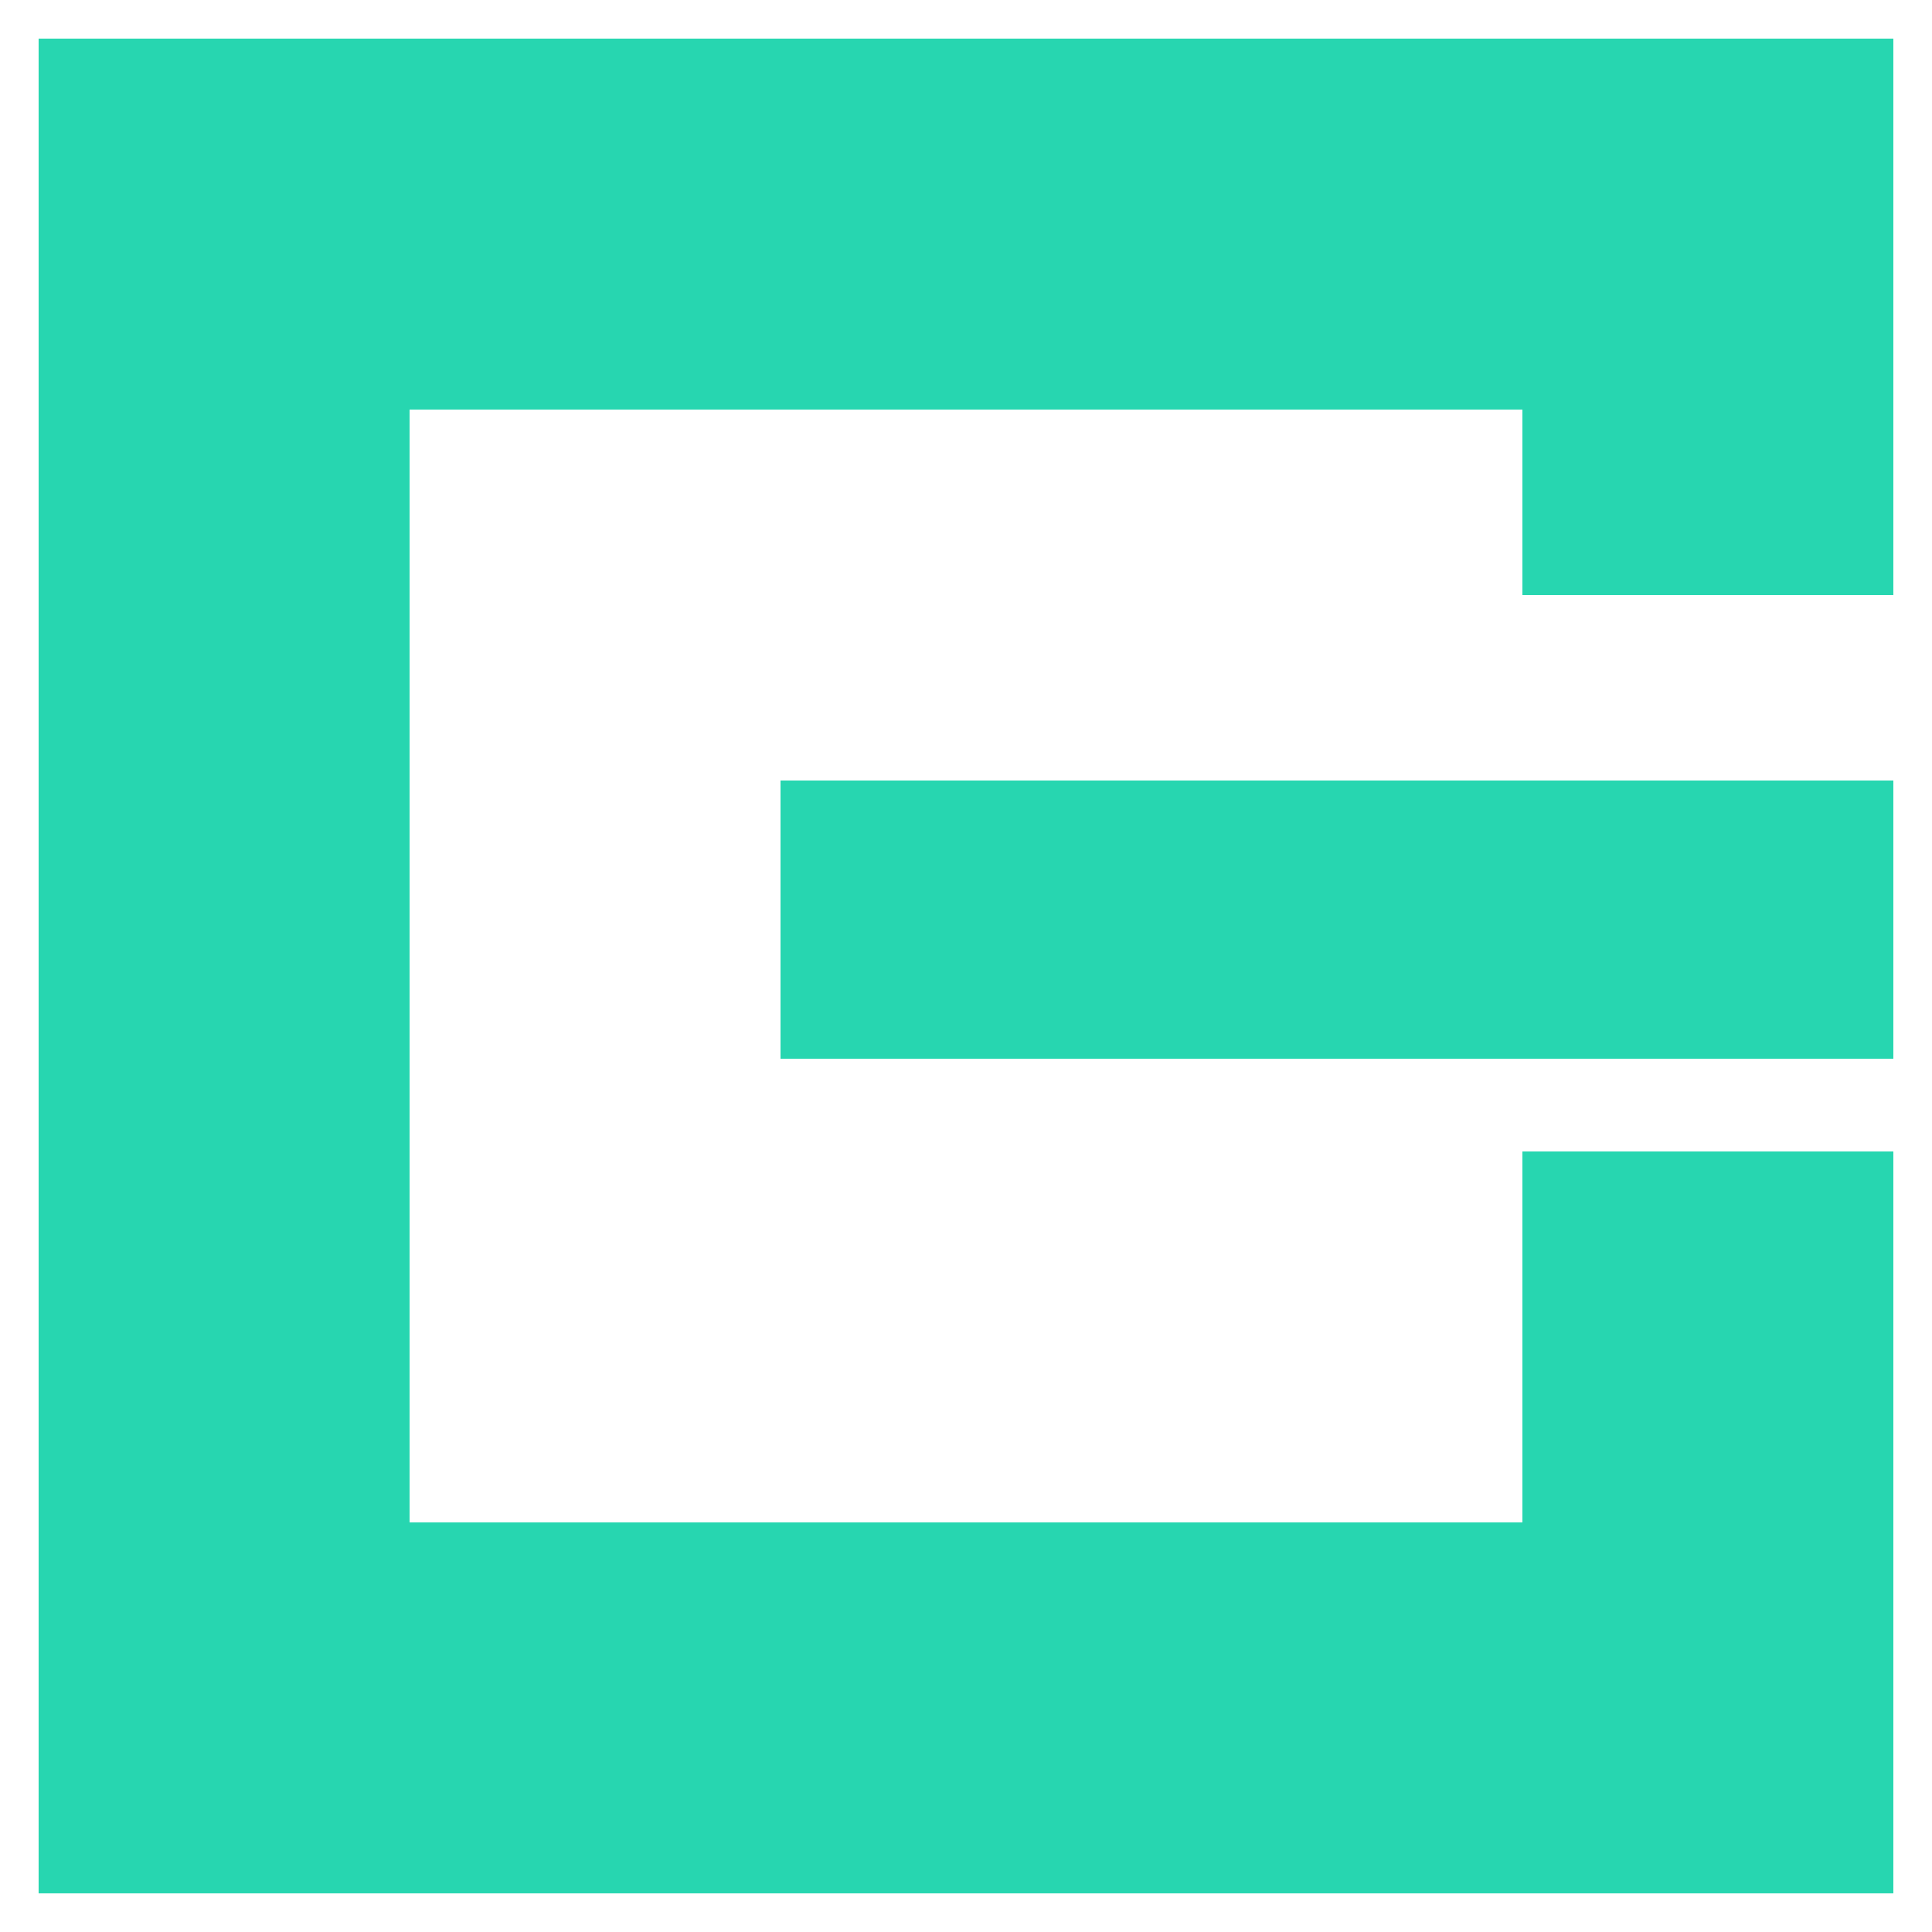
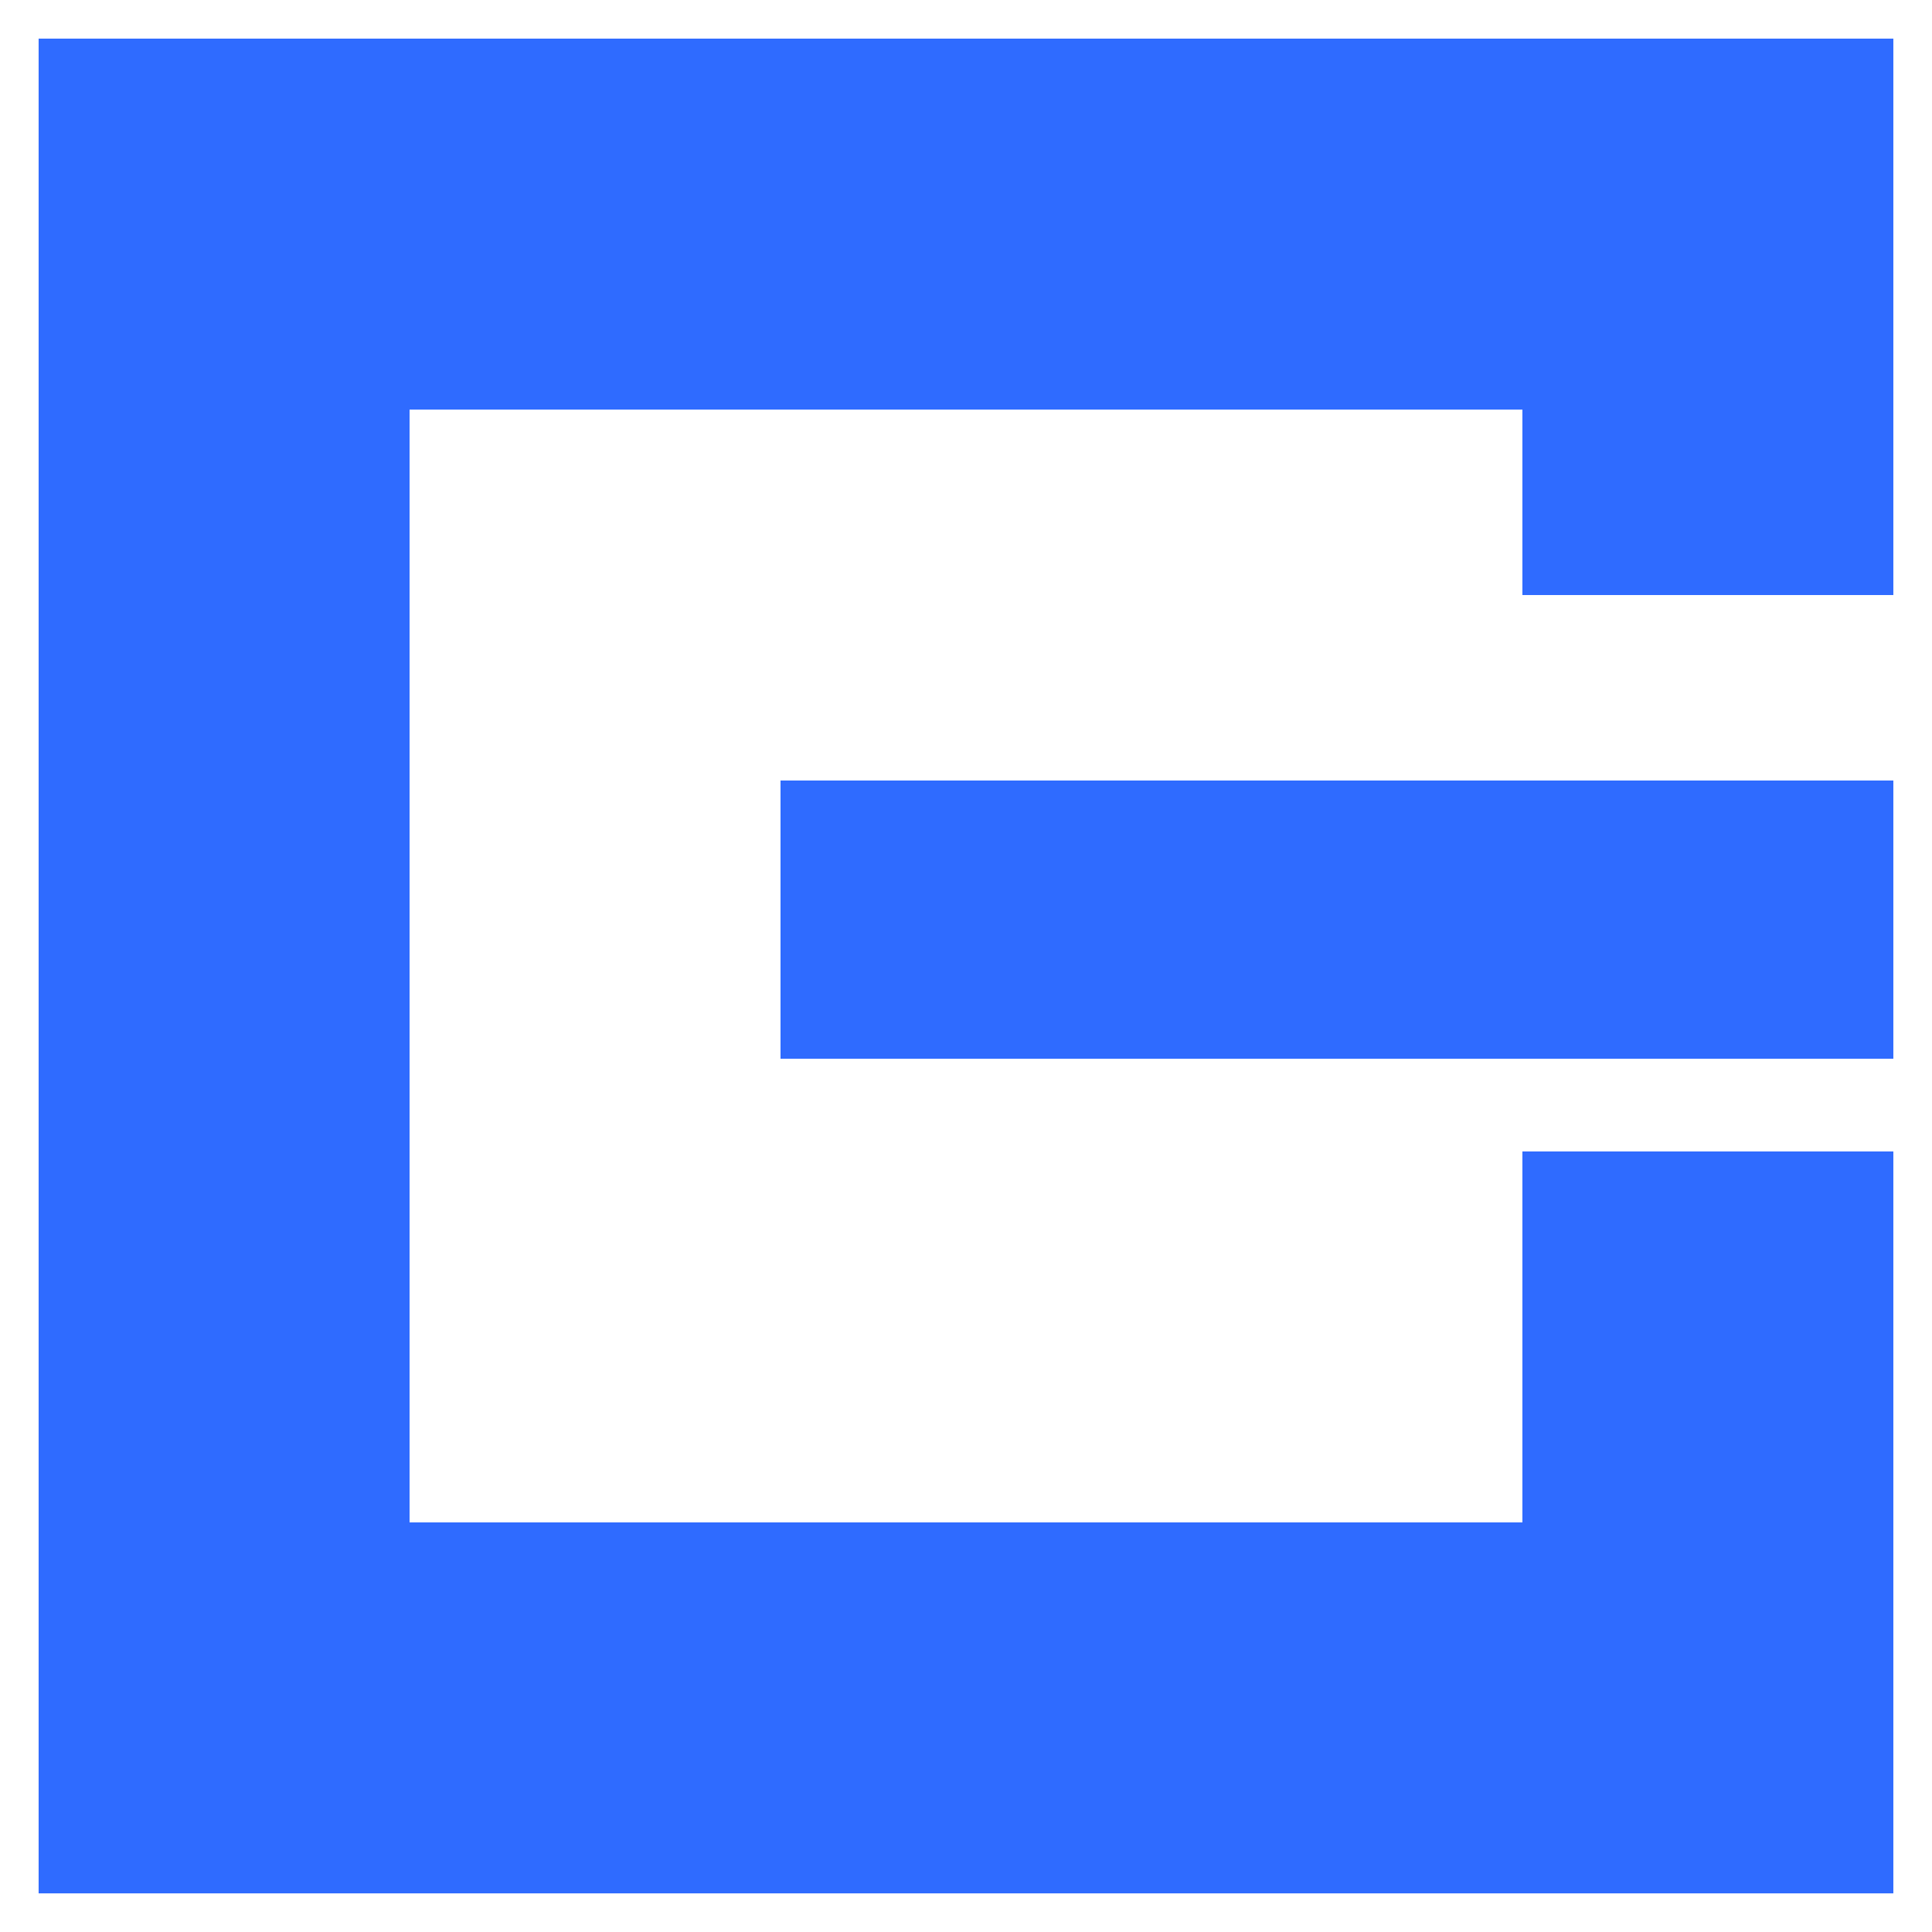
<svg xmlns="http://www.w3.org/2000/svg" viewBox="0 0 256 256" width="256" height="256">
-   <g transform="translate(-68.61 -68.61) scale(1.536)" fill="#27D6B0">
+   <g transform="translate(-68.61 -68.61) scale(1.536)" fill="#2F6BFF">
    <path d="M48 48h160v48h-32V80H80v96h96v-32h32v64H48z" />
    <path d="M112 112h96v24h-96z" />
  </g>
</svg>
